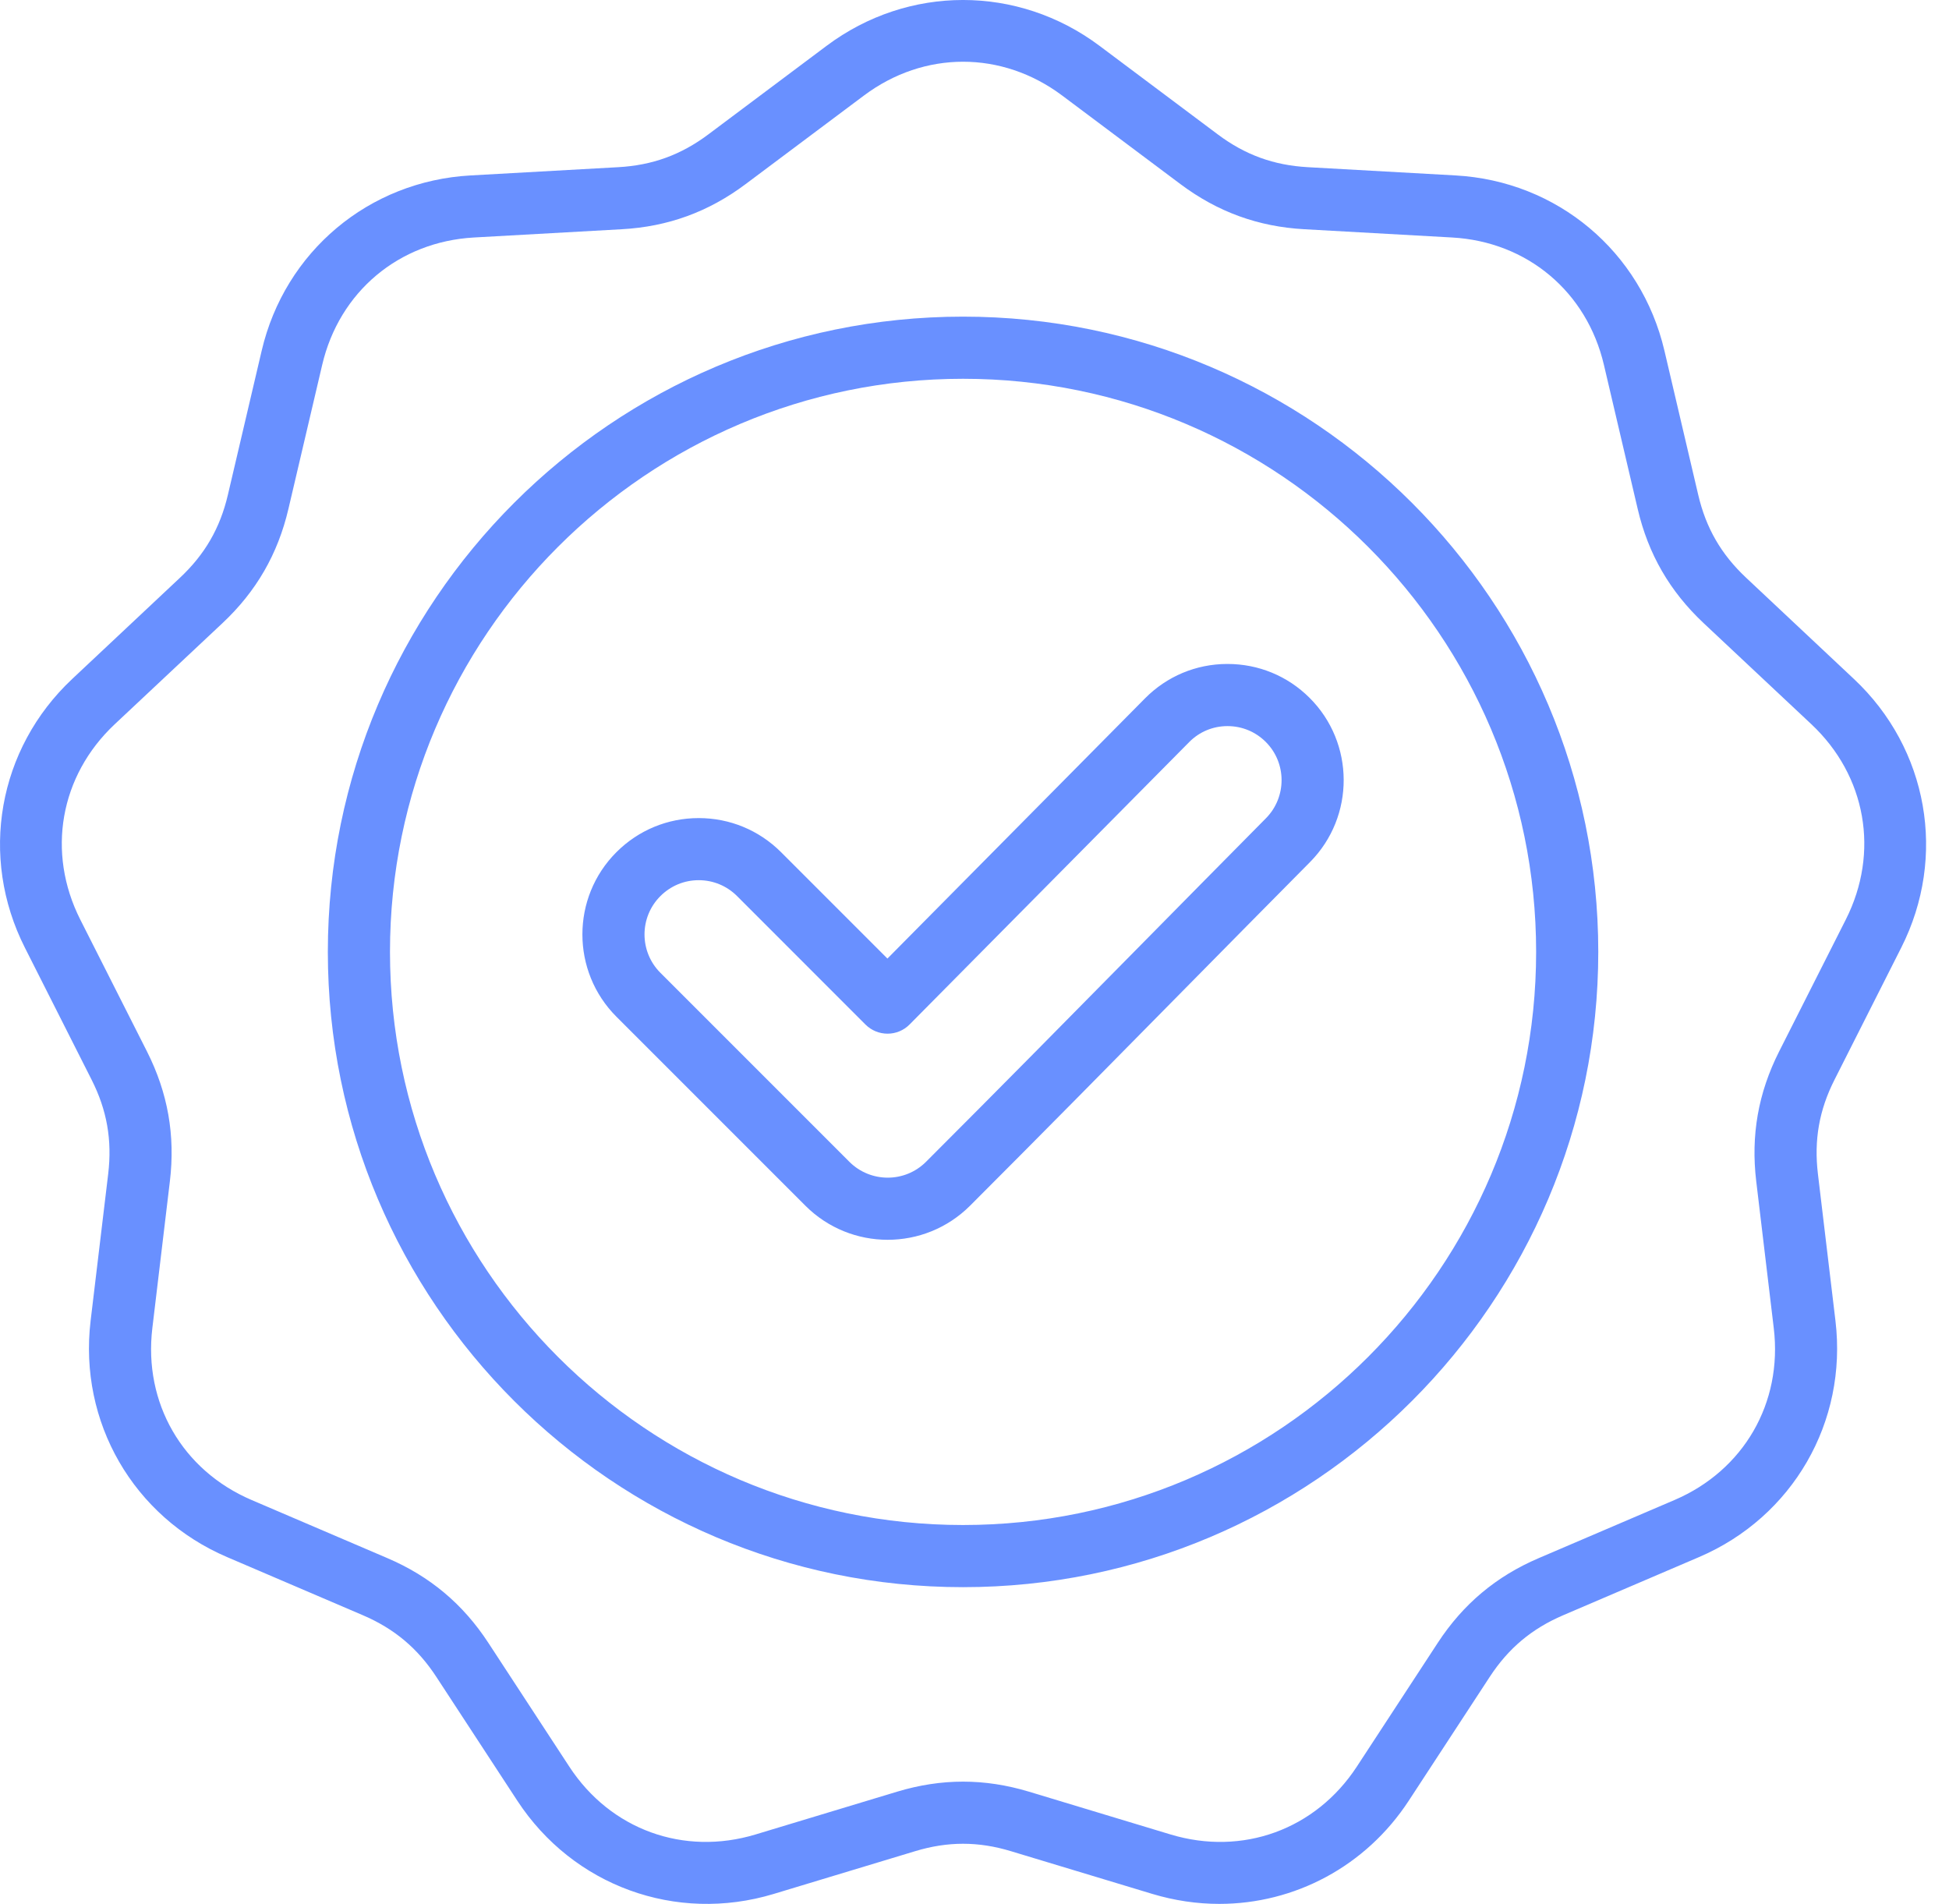
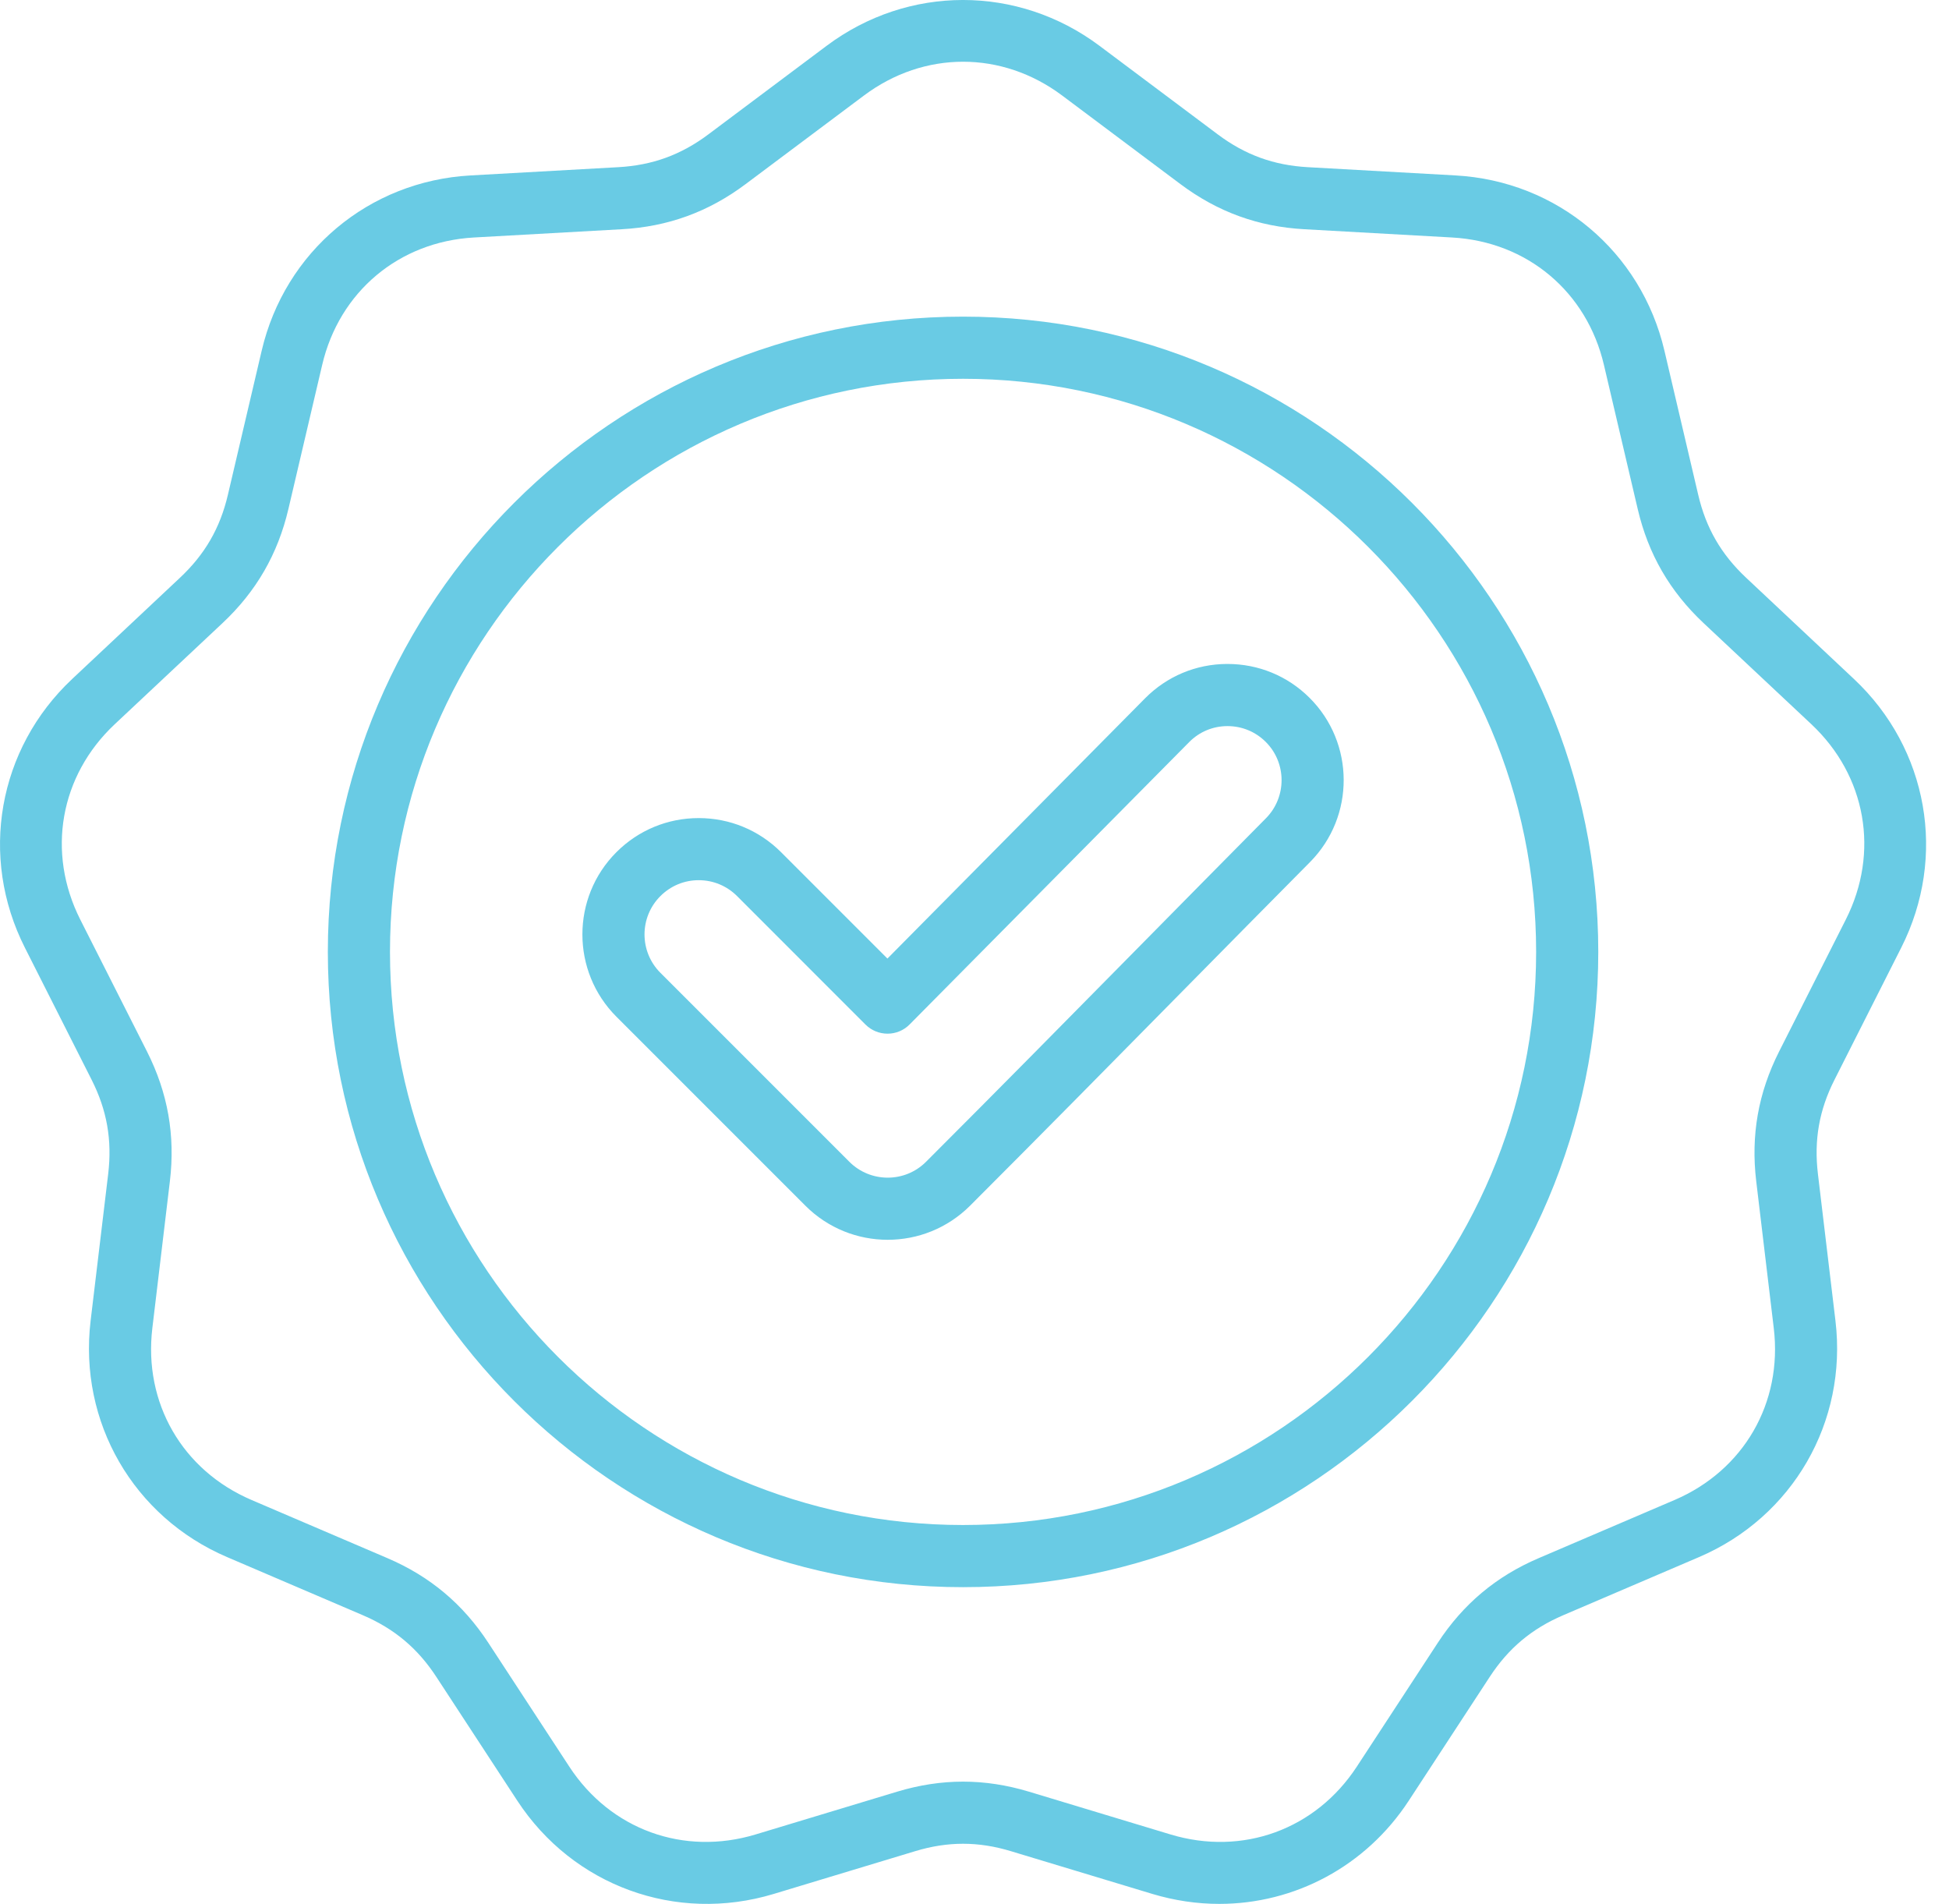
<svg xmlns="http://www.w3.org/2000/svg" width="43" height="42" viewBox="0 0 43 42" fill="none">
-   <path d="M41.947 20.904C42.961 18.898 42.541 16.516 40.902 14.978L38.523 12.744C37.974 12.229 37.638 11.648 37.467 10.915L36.722 7.738C36.209 5.549 34.357 3.994 32.112 3.87L28.854 3.688C28.102 3.646 27.471 3.417 26.869 2.966L24.257 1.01C22.457 -0.337 20.038 -0.337 18.238 1.01L15.626 2.966C15.023 3.417 14.393 3.646 13.641 3.688L10.383 3.87C8.138 3.994 6.285 5.549 5.773 7.738L5.028 10.915C4.857 11.648 4.521 12.229 3.972 12.744L1.593 14.978C-0.046 16.516 -0.466 18.898 0.548 20.904L2.02 23.817C2.36 24.488 2.476 25.149 2.387 25.897L1.999 29.137C1.733 31.369 2.942 33.464 5.009 34.349L8.008 35.633C8.7 35.93 9.214 36.361 9.626 36.991L11.412 39.722C12.643 41.604 14.915 42.431 17.068 41.781L20.191 40.837C20.912 40.619 21.583 40.619 22.303 40.837L25.427 41.781C25.917 41.928 26.412 42 26.901 42C28.559 42 30.132 41.176 31.082 39.722L32.868 36.991C33.28 36.361 33.794 35.93 34.486 35.633L37.486 34.349C39.553 33.464 40.762 31.369 40.495 29.137L40.108 25.897C40.019 25.149 40.135 24.488 40.475 23.817L41.947 20.904ZM39.251 23.198C38.791 24.11 38.626 25.046 38.747 26.059L39.134 29.3C39.331 30.948 38.472 32.435 36.947 33.089L33.947 34.373C33.008 34.775 32.28 35.386 31.721 36.241L29.935 38.972C29.026 40.361 27.413 40.948 25.824 40.468L22.7 39.524C22.211 39.377 21.73 39.303 21.247 39.303C20.765 39.303 20.283 39.377 19.795 39.524L16.671 40.468C15.082 40.948 13.468 40.361 12.56 38.972L10.774 36.241C10.215 35.386 9.487 34.775 8.548 34.373L5.548 33.089C4.022 32.435 3.164 30.948 3.361 29.3L3.748 26.059C3.869 25.046 3.704 24.11 3.244 23.198L1.771 20.286C1.023 18.805 1.321 17.113 2.531 15.977L4.911 13.744C5.655 13.045 6.13 12.222 6.363 11.228L7.108 8.051C7.486 6.435 8.802 5.331 10.459 5.239L13.717 5.057C14.737 5.001 15.63 4.675 16.447 4.064L19.06 2.108C20.389 1.113 22.106 1.113 23.435 2.108L26.047 4.064C26.865 4.675 27.758 5.001 28.778 5.057L32.036 5.239C33.693 5.331 35.009 6.435 35.387 8.051L36.132 11.228C36.364 12.222 36.84 13.045 37.584 13.744L39.964 15.977C41.174 17.113 41.472 18.805 40.723 20.286L39.251 23.198ZM21.247 6.985C13.52 6.985 7.233 13.271 7.233 20.999C7.233 28.726 13.52 35.013 21.247 35.013C28.975 35.013 35.262 28.726 35.262 20.999C35.262 13.271 28.975 6.985 21.247 6.985ZM21.247 33.642C14.276 33.642 8.604 27.97 8.604 20.999C8.604 14.027 14.276 8.356 21.247 8.356C28.219 8.356 33.891 14.027 33.891 20.999C33.891 27.97 28.219 33.642 21.247 33.642ZM27.082 14.647C27.079 14.647 27.076 14.647 27.072 14.647C26.387 14.649 25.745 14.919 25.263 15.405L19.579 21.146L17.231 18.798C16.746 18.314 16.101 18.047 15.415 18.047C14.73 18.047 14.085 18.314 13.6 18.799C12.599 19.799 12.599 21.428 13.6 22.429L17.77 26.599C18.27 27.099 18.928 27.35 19.585 27.35C20.243 27.35 20.9 27.099 21.401 26.599C22.982 25.018 24.577 23.4 26.119 21.835C27.046 20.895 27.973 19.955 28.903 19.017C29.897 18.014 29.892 16.388 28.891 15.393C28.407 14.911 27.765 14.647 27.082 14.647ZM27.929 18.052C26.999 18.991 26.071 19.932 25.143 20.873C23.602 22.436 22.009 24.052 20.431 25.629C19.965 26.096 19.206 26.096 18.739 25.629L14.57 21.46C14.103 20.993 14.103 20.234 14.57 19.768C14.796 19.542 15.096 19.417 15.415 19.417C15.735 19.417 16.036 19.542 16.262 19.768L19.096 22.603C19.225 22.731 19.399 22.803 19.581 22.803H19.583C19.765 22.803 19.94 22.73 20.068 22.6L26.238 16.369C26.461 16.144 26.759 16.019 27.078 16.018H27.082C27.4 16.018 27.699 16.141 27.924 16.365C28.39 16.828 28.392 17.585 27.929 18.052Z" fill="#6990FF" />
+   <path d="M41.947 20.904C42.961 18.898 42.541 16.516 40.902 14.978L38.523 12.744C37.974 12.229 37.638 11.648 37.467 10.915L36.722 7.738C36.209 5.549 34.357 3.994 32.112 3.87L28.854 3.688C28.102 3.646 27.471 3.417 26.869 2.966L24.257 1.01C22.457 -0.337 20.038 -0.337 18.238 1.01L15.626 2.966C15.023 3.417 14.393 3.646 13.641 3.688L10.383 3.87C8.138 3.994 6.285 5.549 5.773 7.738L5.028 10.915C4.857 11.648 4.521 12.229 3.972 12.744L1.593 14.978C-0.046 16.516 -0.466 18.898 0.548 20.904L2.02 23.817C2.36 24.488 2.476 25.149 2.387 25.897L1.999 29.137C1.733 31.369 2.942 33.464 5.009 34.349L8.008 35.633C8.7 35.93 9.214 36.361 9.626 36.991L11.412 39.722C12.643 41.604 14.915 42.431 17.068 41.781L20.191 40.837C20.912 40.619 21.583 40.619 22.303 40.837L25.427 41.781C25.917 41.928 26.412 42 26.901 42C28.559 42 30.132 41.176 31.082 39.722L32.868 36.991C33.28 36.361 33.794 35.93 34.486 35.633L37.486 34.349C39.553 33.464 40.762 31.369 40.495 29.137L40.108 25.897C40.019 25.149 40.135 24.488 40.475 23.817L41.947 20.904ZM39.251 23.198C38.791 24.11 38.626 25.046 38.747 26.059L39.134 29.3C39.331 30.948 38.472 32.435 36.947 33.089L33.947 34.373C33.008 34.775 32.28 35.386 31.721 36.241L29.935 38.972C29.026 40.361 27.413 40.948 25.824 40.468L22.7 39.524C22.211 39.377 21.73 39.303 21.247 39.303C20.765 39.303 20.283 39.377 19.795 39.524L16.671 40.468C15.082 40.948 13.468 40.361 12.56 38.972L10.774 36.241C10.215 35.386 9.487 34.775 8.548 34.373L5.548 33.089C4.022 32.435 3.164 30.948 3.361 29.3L3.748 26.059C3.869 25.046 3.704 24.11 3.244 23.198L1.771 20.286C1.023 18.805 1.321 17.113 2.531 15.977L4.911 13.744C5.655 13.045 6.13 12.222 6.363 11.228L7.108 8.051C7.486 6.435 8.802 5.331 10.459 5.239L13.717 5.057C14.737 5.001 15.63 4.675 16.447 4.064L19.06 2.108C20.389 1.113 22.106 1.113 23.435 2.108L26.047 4.064C26.865 4.675 27.758 5.001 28.778 5.057L32.036 5.239C33.693 5.331 35.009 6.435 35.387 8.051L36.132 11.228C36.364 12.222 36.84 13.045 37.584 13.744L39.964 15.977C41.174 17.113 41.472 18.805 40.723 20.286L39.251 23.198ZM21.247 6.985C13.52 6.985 7.233 13.271 7.233 20.999C7.233 28.726 13.52 35.013 21.247 35.013C28.975 35.013 35.262 28.726 35.262 20.999C35.262 13.271 28.975 6.985 21.247 6.985ZM21.247 33.642C14.276 33.642 8.604 27.97 8.604 20.999C8.604 14.027 14.276 8.356 21.247 8.356C28.219 8.356 33.891 14.027 33.891 20.999C33.891 27.97 28.219 33.642 21.247 33.642ZM27.082 14.647C27.079 14.647 27.076 14.647 27.072 14.647C26.387 14.649 25.745 14.919 25.263 15.405L19.579 21.146L17.231 18.798C16.746 18.314 16.101 18.047 15.415 18.047C14.73 18.047 14.085 18.314 13.6 18.799C12.599 19.799 12.599 21.428 13.6 22.429L17.77 26.599C18.27 27.099 18.928 27.35 19.585 27.35C20.243 27.35 20.9 27.099 21.401 26.599C22.982 25.018 24.577 23.4 26.119 21.835C27.046 20.895 27.973 19.955 28.903 19.017C29.897 18.014 29.892 16.388 28.891 15.393C28.407 14.911 27.765 14.647 27.082 14.647ZM27.929 18.052C26.999 18.991 26.071 19.932 25.143 20.873C23.602 22.436 22.009 24.052 20.431 25.629C19.965 26.096 19.206 26.096 18.739 25.629L14.57 21.46C14.103 20.993 14.103 20.234 14.57 19.768C14.796 19.542 15.096 19.417 15.415 19.417C15.735 19.417 16.036 19.542 16.262 19.768L19.096 22.603C19.225 22.731 19.399 22.803 19.581 22.803H19.583C19.765 22.803 19.94 22.73 20.068 22.6L26.238 16.369C26.461 16.144 26.759 16.019 27.078 16.018H27.082C27.4 16.018 27.699 16.141 27.924 16.365C28.39 16.828 28.392 17.585 27.929 18.052Z" fill="#69CBE4" />
</svg>
